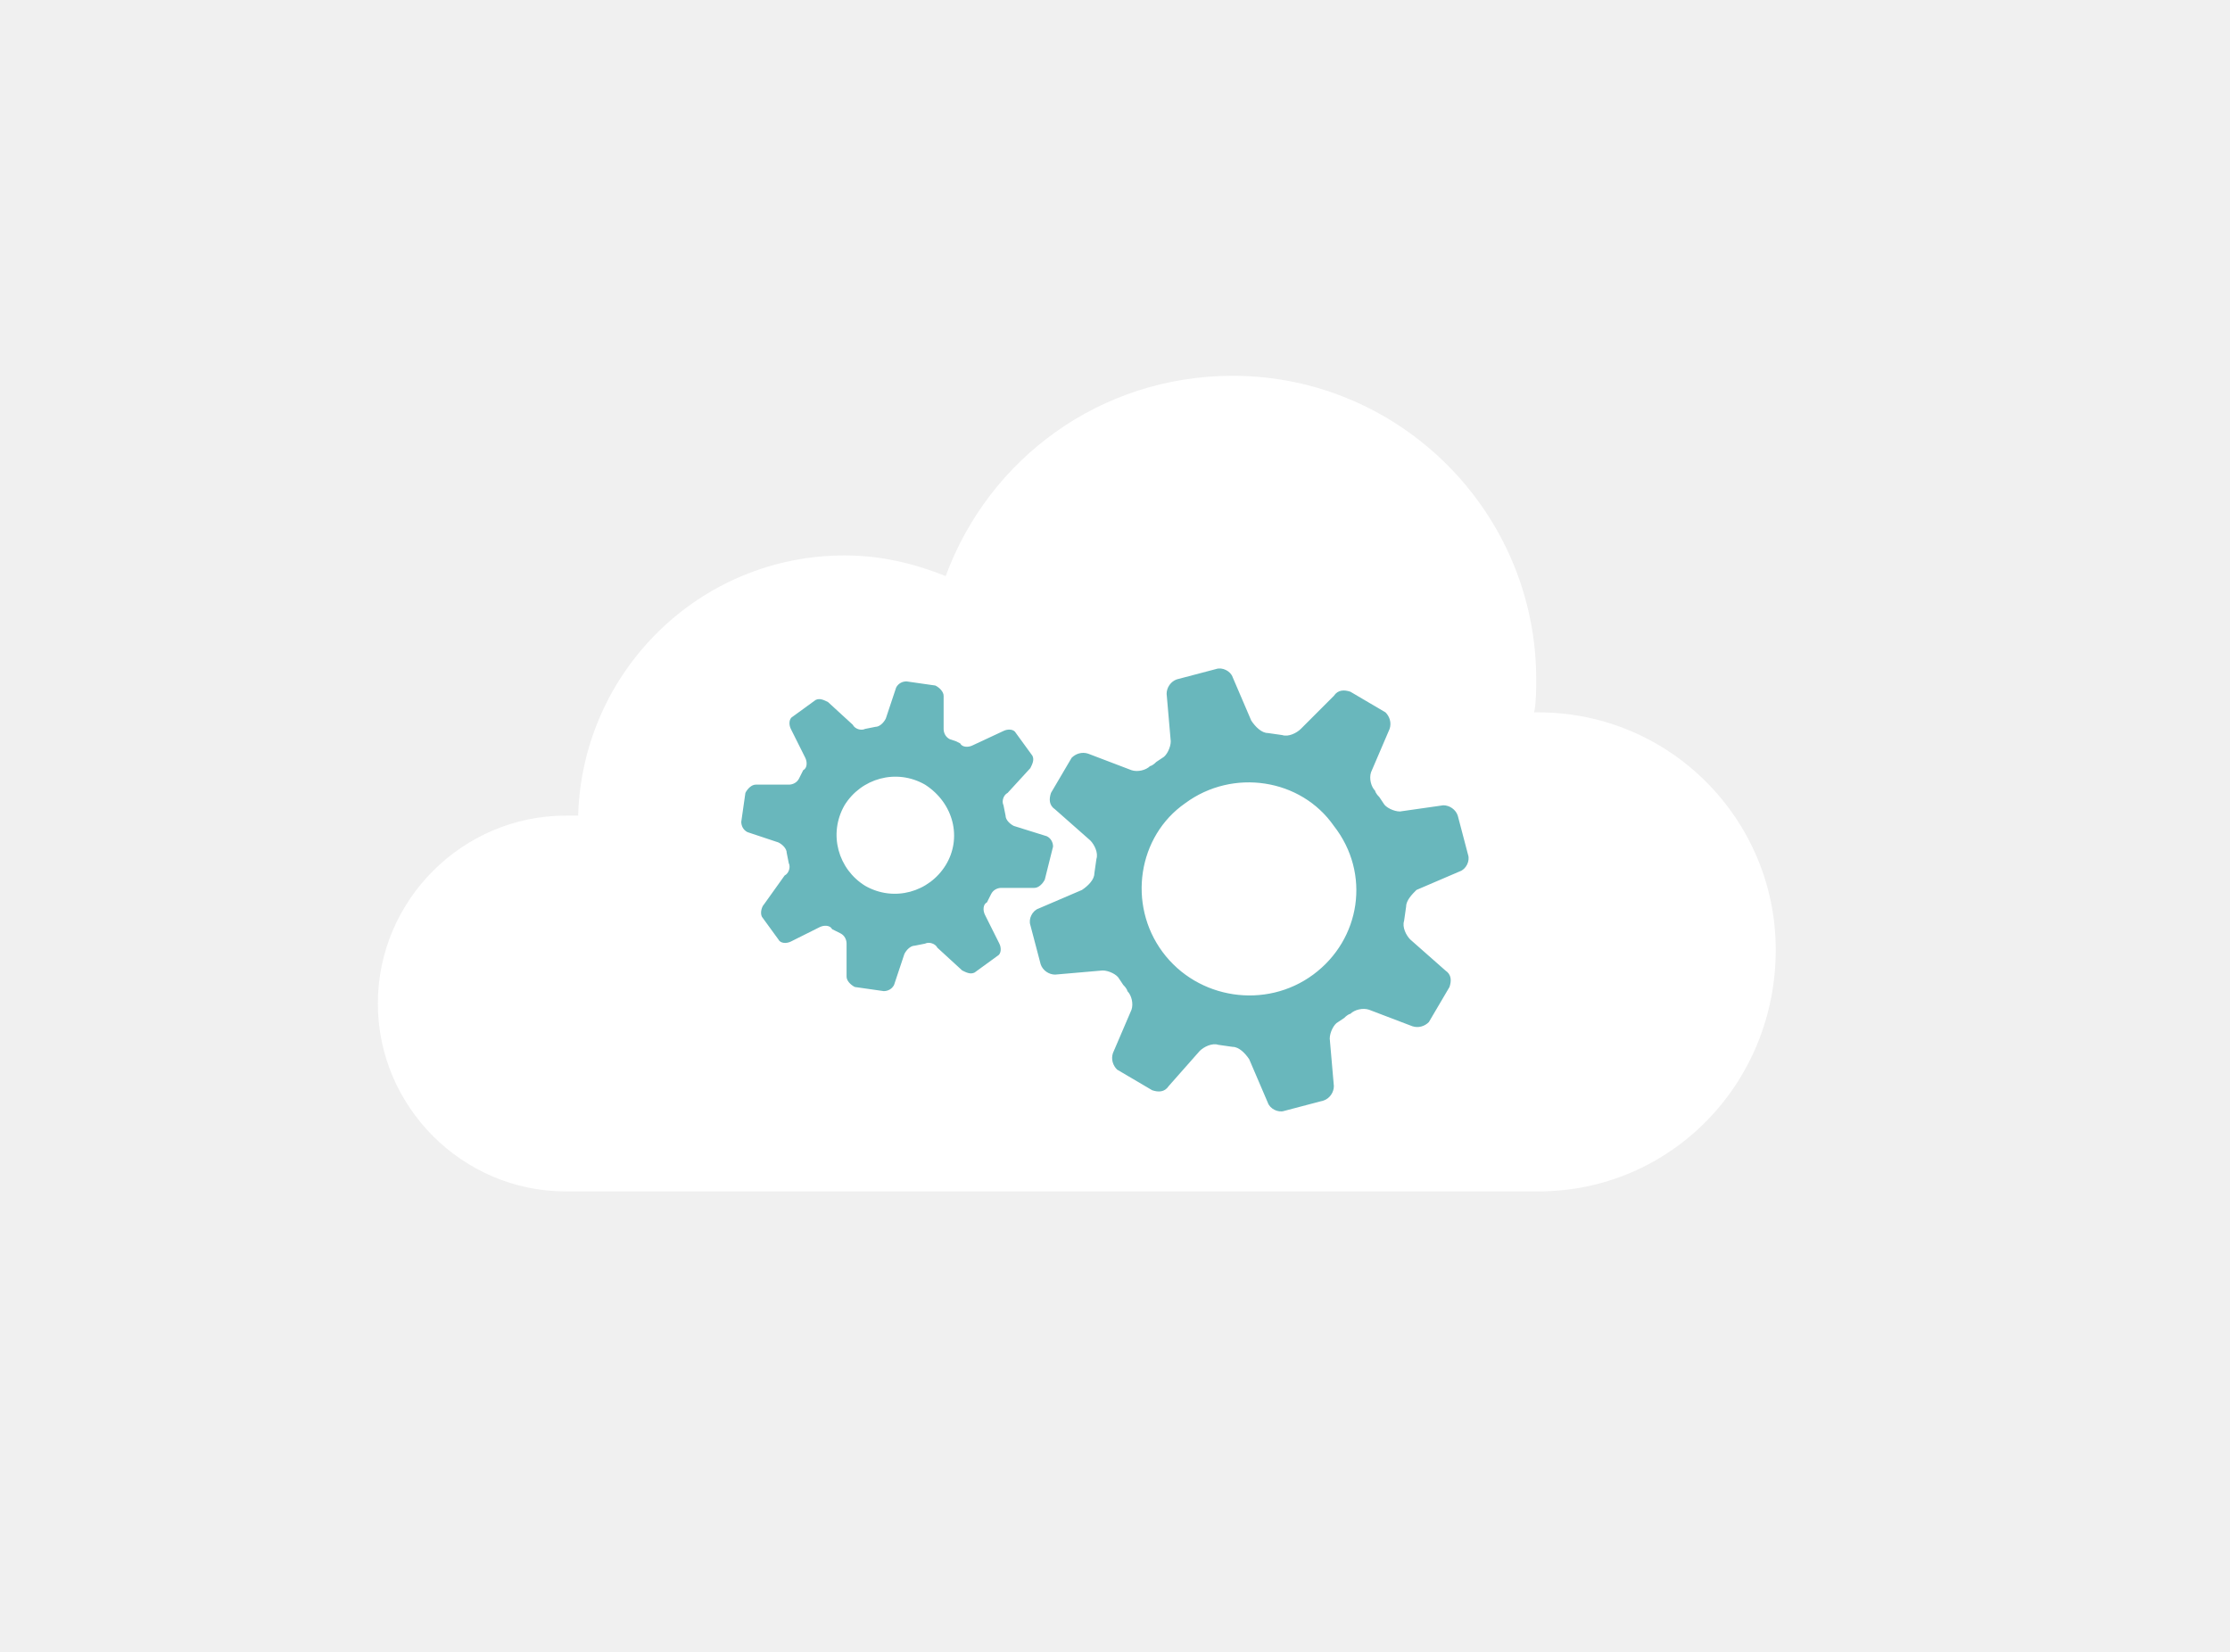
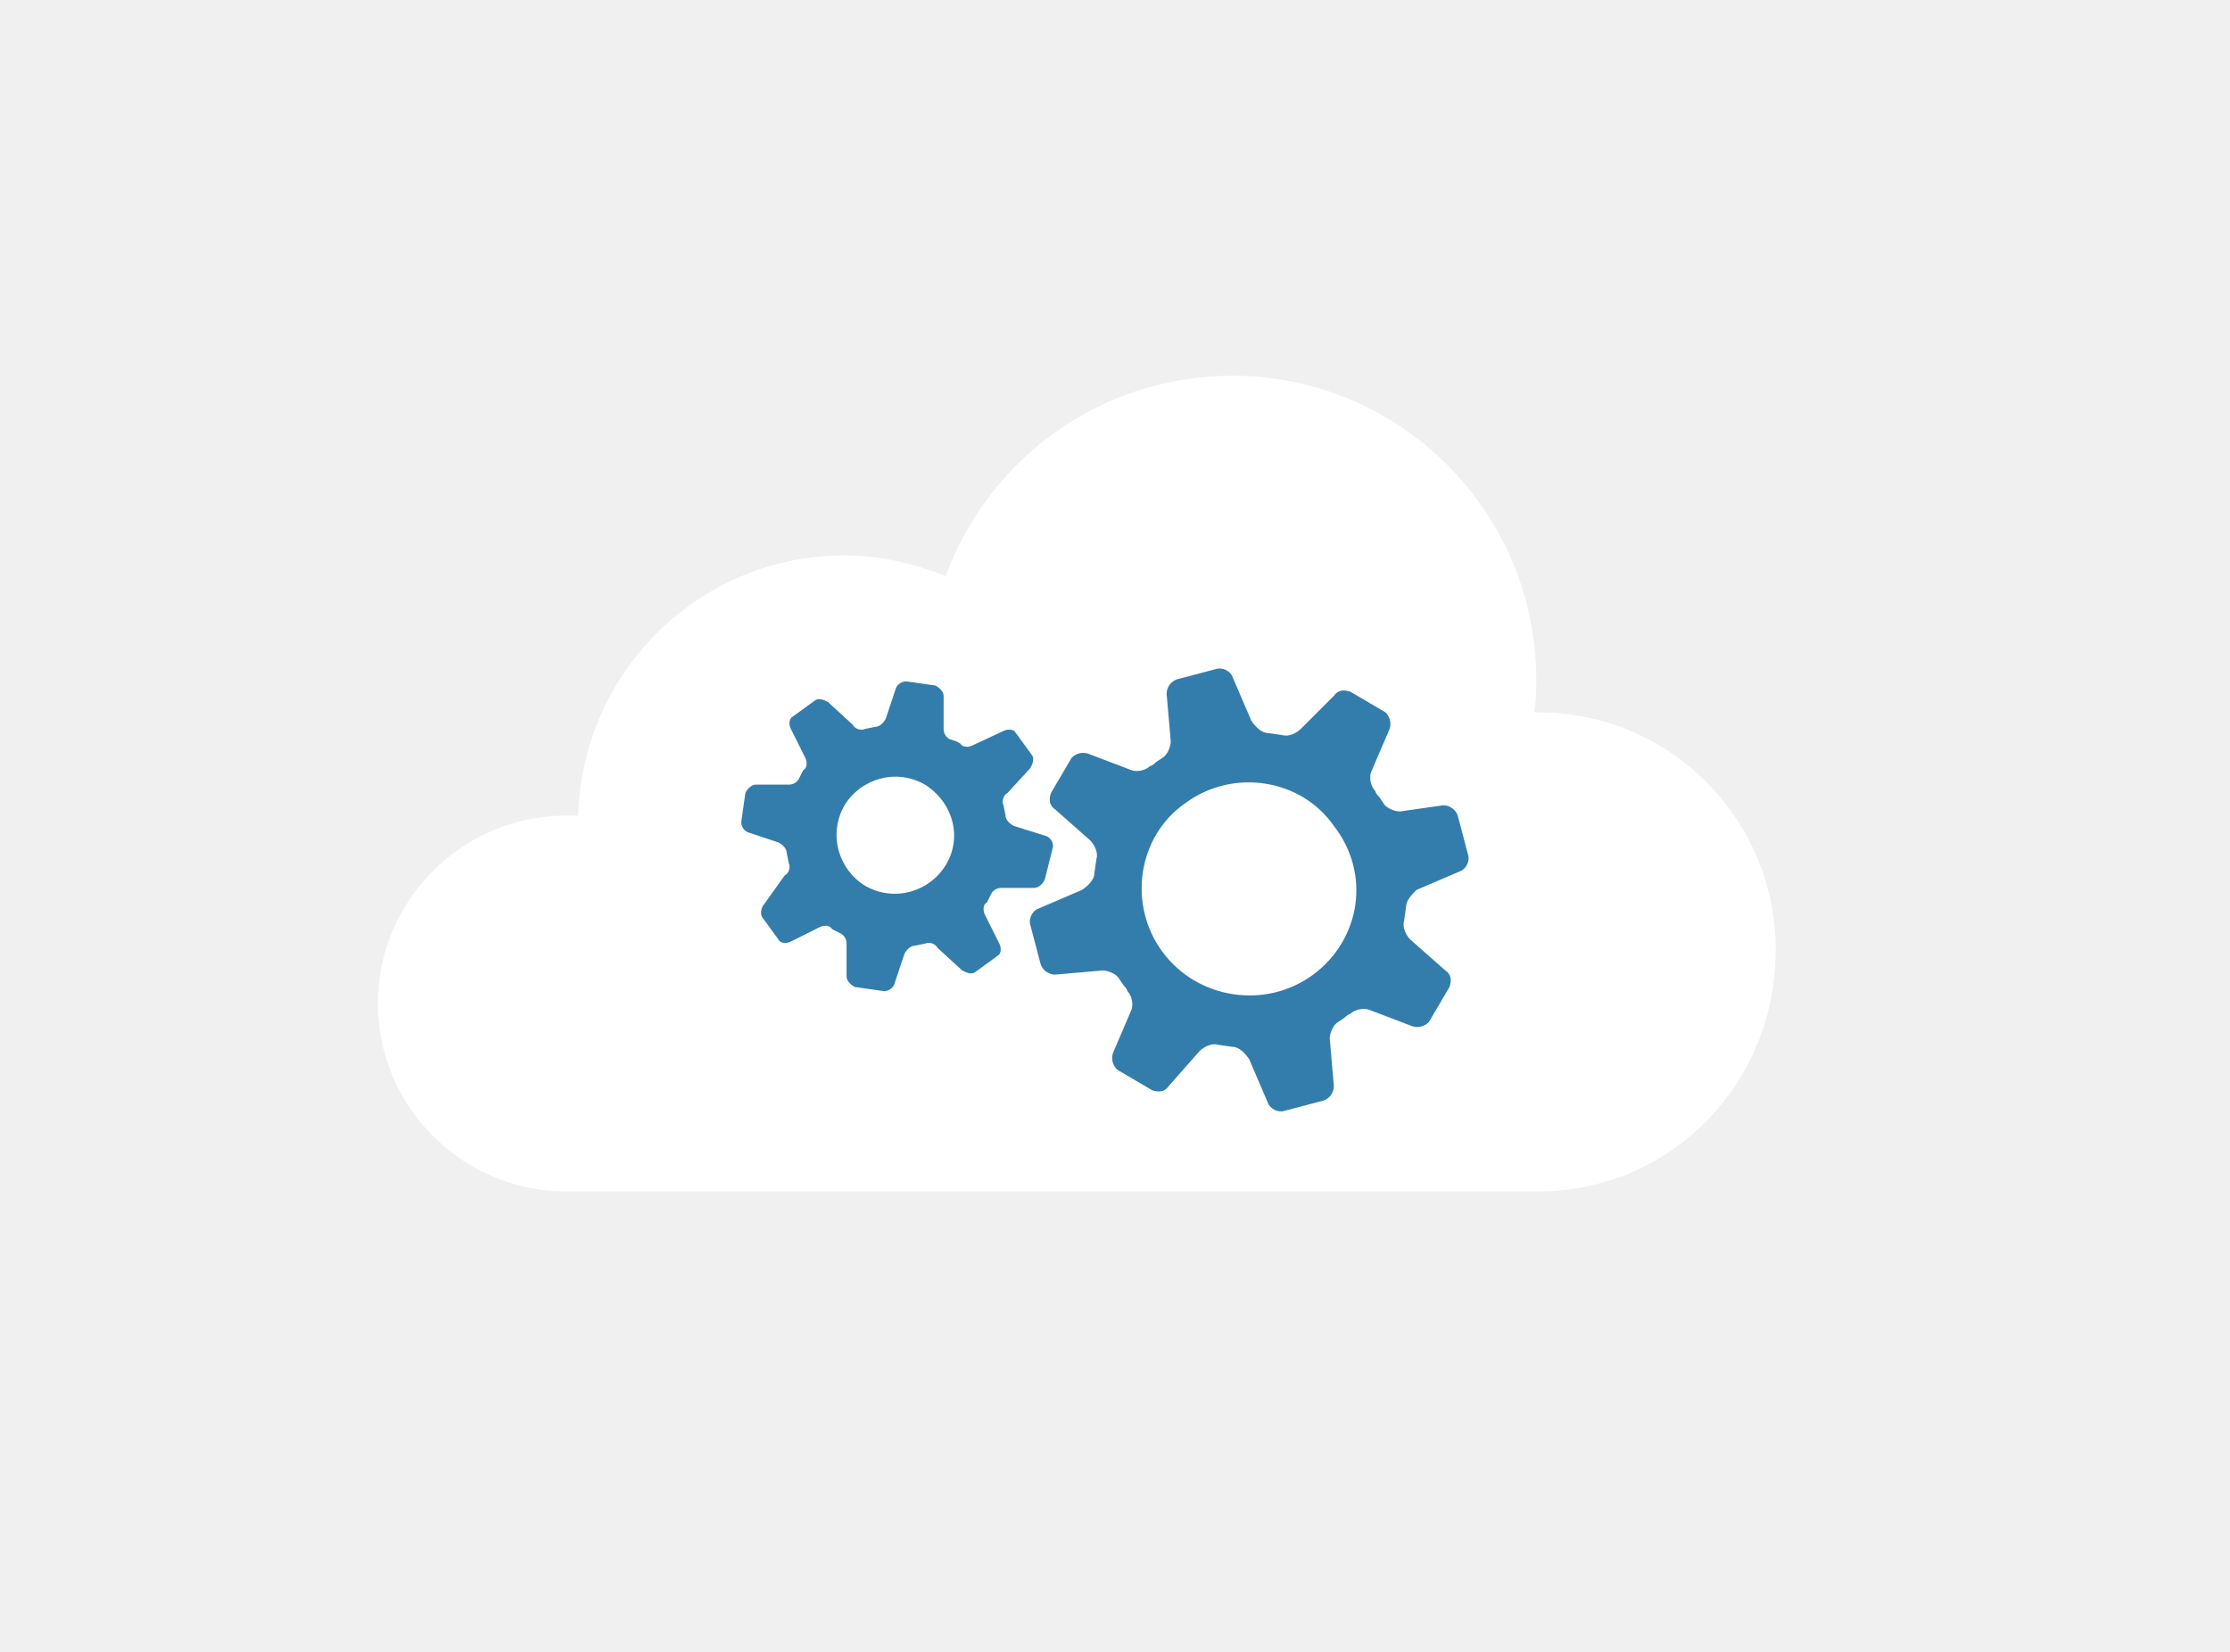
<svg xmlns="http://www.w3.org/2000/svg" viewBox="0 0 108 80">
  <path d="M74.5 57.7H27.4c-5 0-9.1-4.1-9.1-9.1s4.1-9.1 9.1-9.1h.6c.2-7 5.9-12.6 12.9-12.6 1.8 0 3.4.4 4.9 1 2.1-5.7 7.5-9.7 13.9-9.7 8.1 0 14.7 6.6 14.7 14.7 0 .5 0 1.1-.1 1.6h.2C80.9 34.5 86 39.7 86 46c0 6.5-5.1 11.7-11.5 11.7z" fill="#fff" />
-   <path d="M67.8 39.3c-.3 0-.7-.2-.8-.4l-.2-.3c-.2-.2-.2-.3-.2-.3-.2-.2-.3-.6-.2-.9l.9-2.1c.1-.3 0-.6-.2-.8l-1.7-1c-.3-.1-.6-.1-.8.2L63 35.3c-.2.2-.6.4-.9.3l-.7-.1c-.3 0-.6-.3-.8-.6l-.9-2.1c-.1-.3-.5-.5-.8-.4l-1.9.5c-.3.1-.5.4-.5.7l.2 2.3c0 .3-.2.7-.4.8l-.3.2c-.2.2-.3.2-.3.2-.2.2-.6.3-.9.2l-2.1-.8c-.3-.1-.6 0-.8.2l-1 1.7c-.1.3-.1.6.2.8l1.7 1.5c.2.2.4.6.3.9l-.1.7c0 .3-.3.6-.6.8l-2.1.9c-.3.1-.5.5-.4.8l.5 1.9c.1.3.4.5.7.5l2.3-.2c.3 0 .7.2.8.4l.2.3c.2.2.2.3.2.3.2.2.3.6.2.9l-.9 2.1c-.1.3 0 .6.2.8l1.7 1c.3.1.6.1.8-.2l1.5-1.7c.2-.2.6-.4.9-.3l.7.1c.3 0 .6.3.8.6l.9 2.1c.1.3.5.5.8.4l1.9-.5c.3-.1.5-.4.5-.7l-.2-2.3c0-.3.2-.7.4-.8l.3-.2c.2-.2.3-.2.3-.2.2-.2.6-.3.9-.2l2.1.8c.3.1.6 0 .8-.2l1-1.7c.1-.3.1-.6-.2-.8l-1.7-1.5c-.2-.2-.4-.6-.3-.9l.1-.7c0-.3.3-.6.5-.8l2.1-.9c.3-.1.5-.5.4-.8l-.5-1.9c-.1-.3-.4-.5-.7-.5l-2.1.3zm-4.2 7.9c-2.3 1.7-5.6 1.2-7.3-1.1s-1.2-5.6 1.1-7.2c2.3-1.7 5.6-1.2 7.2 1.1 1.8 2.3 1.3 5.5-1 7.2zM47.1 36.1c-.2.1-.5.1-.6-.1l-.2-.1-.3-.1c-.2-.1-.3-.3-.3-.5v-1.6c0-.2-.2-.4-.4-.5l-1.4-.2c-.2 0-.4.1-.5.3l-.5 1.5c-.1.2-.3.4-.5.4l-.5.1c-.2.1-.5 0-.6-.2L40.1 34c-.2-.1-.4-.2-.6-.1l-1.1.8c-.2.1-.2.4-.1.6l.7 1.4c.1.2.1.5-.1.6l-.1.2-.1.2c-.1.2-.3.3-.5.3h-1.6c-.2 0-.4.2-.5.4l-.2 1.4c0 .2.1.4.3.5l1.5.5c.2.1.4.3.4.5l.1.5c.1.2 0 .5-.2.6l-1 1.4c-.1.1-.2.4-.1.6l.8 1.1c.1.2.4.2.6.1l1.4-.7c.2-.1.5-.1.6.1l.2.1.2.1c.2.1.3.3.3.5v1.6c0 .2.2.4.4.5l1.4.2c.2 0 .4-.1.5-.3l.5-1.5c.1-.2.3-.4.5-.4l.5-.1c.2-.1.5 0 .6.2l1.2 1.1c.2.1.4.2.6.1l1.1-.8c.2-.1.2-.4.1-.6l-.7-1.4c-.1-.2-.1-.5.1-.6l.1-.2.1-.2c.1-.2.3-.3.5-.3h1.6c.2 0 .4-.2.5-.4L51 41c0-.2-.1-.4-.3-.5l-1.6-.5c-.2-.1-.4-.3-.4-.5l-.1-.5c-.1-.2 0-.5.2-.6l1.1-1.2c.1-.2.2-.4.1-.6l-.8-1.1c-.1-.2-.4-.2-.6-.1l-1.5.7zm-1.3 5.8c-.8 1.3-2.5 1.8-3.9 1-1.3-.8-1.8-2.5-1-3.9.8-1.3 2.5-1.8 3.9-1 1.4.9 1.8 2.6 1 3.9z" opacity=".8" fill="#44a5ab" />
+   <path d="M67.8 39.3c-.3 0-.7-.2-.8-.4l-.2-.3c-.2-.2-.2-.3-.2-.3-.2-.2-.3-.6-.2-.9l.9-2.1c.1-.3 0-.6-.2-.8l-1.7-1c-.3-.1-.6-.1-.8.2L63 35.3c-.2.2-.6.4-.9.3l-.7-.1c-.3 0-.6-.3-.8-.6l-.9-2.1c-.1-.3-.5-.5-.8-.4l-1.9.5c-.3.1-.5.4-.5.7l.2 2.3c0 .3-.2.7-.4.8l-.3.2c-.2.2-.3.2-.3.2-.2.2-.6.3-.9.2l-2.1-.8c-.3-.1-.6 0-.8.2l-1 1.7c-.1.3-.1.6.2.8l1.7 1.5c.2.2.4.6.3.9l-.1.7c0 .3-.3.6-.6.8l-2.1.9c-.3.1-.5.5-.4.8l.5 1.9c.1.3.4.5.7.5l2.3-.2c.3 0 .7.2.8.4l.2.3c.2.2.2.3.2.3.2.2.3.6.2.9l-.9 2.1c-.1.3 0 .6.2.8l1.7 1c.3.1.6.1.8-.2l1.5-1.7c.2-.2.6-.4.9-.3l.7.1c.3 0 .6.3.8.6l.9 2.1c.1.3.5.5.8.4l1.9-.5c.3-.1.5-.4.5-.7l-.2-2.3c0-.3.2-.7.4-.8l.3-.2c.2-.2.3-.2.3-.2.2-.2.6-.3.9-.2l2.1.8c.3.1.6 0 .8-.2l1-1.7c.1-.3.1-.6-.2-.8l-1.7-1.5c-.2-.2-.4-.6-.3-.9l.1-.7c0-.3.3-.6.5-.8l2.1-.9c.3-.1.5-.5.4-.8l-.5-1.9c-.1-.3-.4-.5-.7-.5l-2.1.3zm-4.2 7.9c-2.3 1.7-5.6 1.2-7.3-1.1s-1.2-5.6 1.1-7.2c2.3-1.7 5.6-1.2 7.2 1.1 1.8 2.3 1.3 5.5-1 7.2zM47.1 36.1c-.2.1-.5.1-.6-.1l-.2-.1-.3-.1c-.2-.1-.3-.3-.3-.5v-1.6c0-.2-.2-.4-.4-.5l-1.4-.2c-.2 0-.4.1-.5.3l-.5 1.5c-.1.2-.3.4-.5.4l-.5.1c-.2.1-.5 0-.6-.2L40.1 34c-.2-.1-.4-.2-.6-.1l-1.1.8c-.2.1-.2.4-.1.6l.7 1.4c.1.2.1.5-.1.6l-.1.2-.1.2c-.1.2-.3.3-.5.3h-1.6c-.2 0-.4.2-.5.4l-.2 1.4c0 .2.1.4.3.5l1.5.5c.2.1.4.3.4.5l.1.5c.1.2 0 .5-.2.6l-1 1.4c-.1.1-.2.4-.1.6l.8 1.1c.1.2.4.2.6.1l1.4-.7c.2-.1.5-.1.6.1l.2.1.2.1c.2.1.3.3.3.5v1.6c0 .2.2.4.4.5l1.4.2c.2 0 .4-.1.5-.3l.5-1.5c.1-.2.3-.4.5-.4l.5-.1c.2-.1.5 0 .6.2l1.2 1.1c.2.1.4.2.6.1l1.1-.8c.2-.1.2-.4.1-.6l-.7-1.4c-.1-.2-.1-.5.1-.6l.1-.2.1-.2c.1-.2.3-.3.5-.3h1.6c.2 0 .4-.2.5-.4L51 41c0-.2-.1-.4-.3-.5l-1.6-.5c-.2-.1-.4-.3-.4-.5l-.1-.5c-.1-.2 0-.5.2-.6l1.1-1.2c.1-.2.2-.4.1-.6l-.8-1.1c-.1-.2-.4-.2-.6-.1l-1.5.7zm-1.3 5.8c-.8 1.3-2.5 1.8-3.9 1-1.3-.8-1.8-2.5-1-3.9.8-1.3 2.5-1.8 3.9-1 1.4.9 1.8 2.6 1 3.9z" opacity=".8" fill="#005c97" />
</svg>
